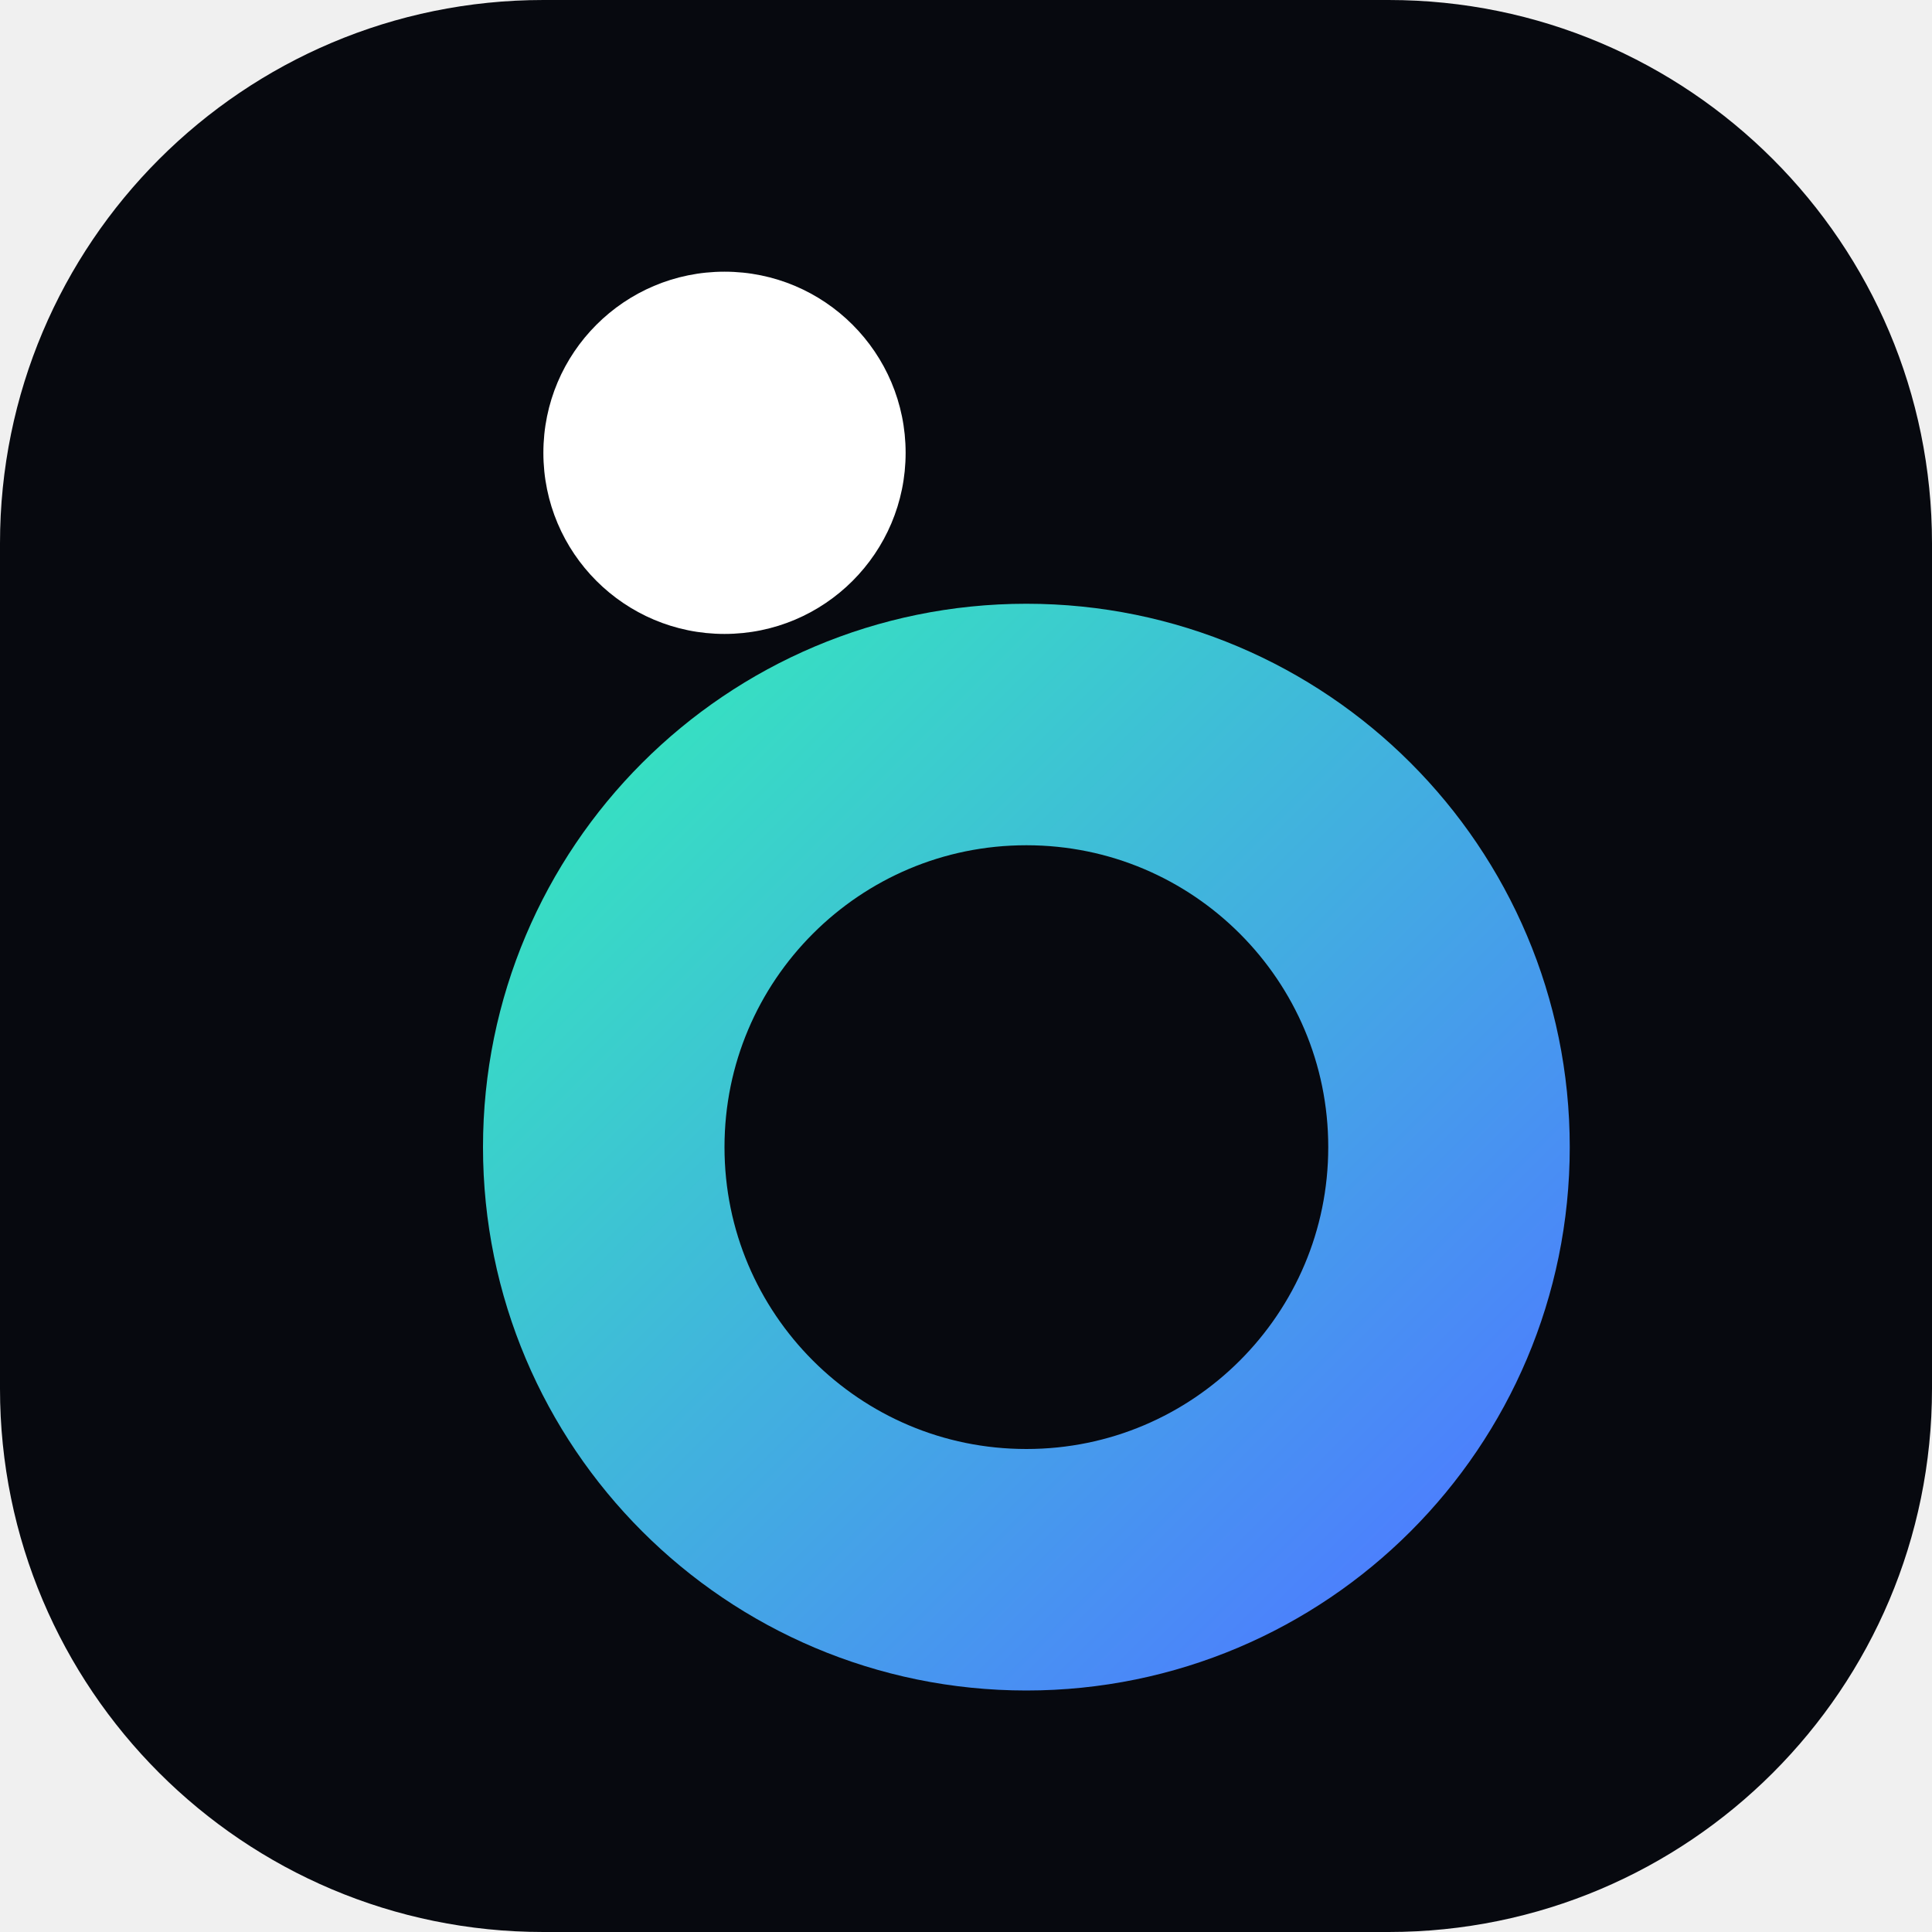
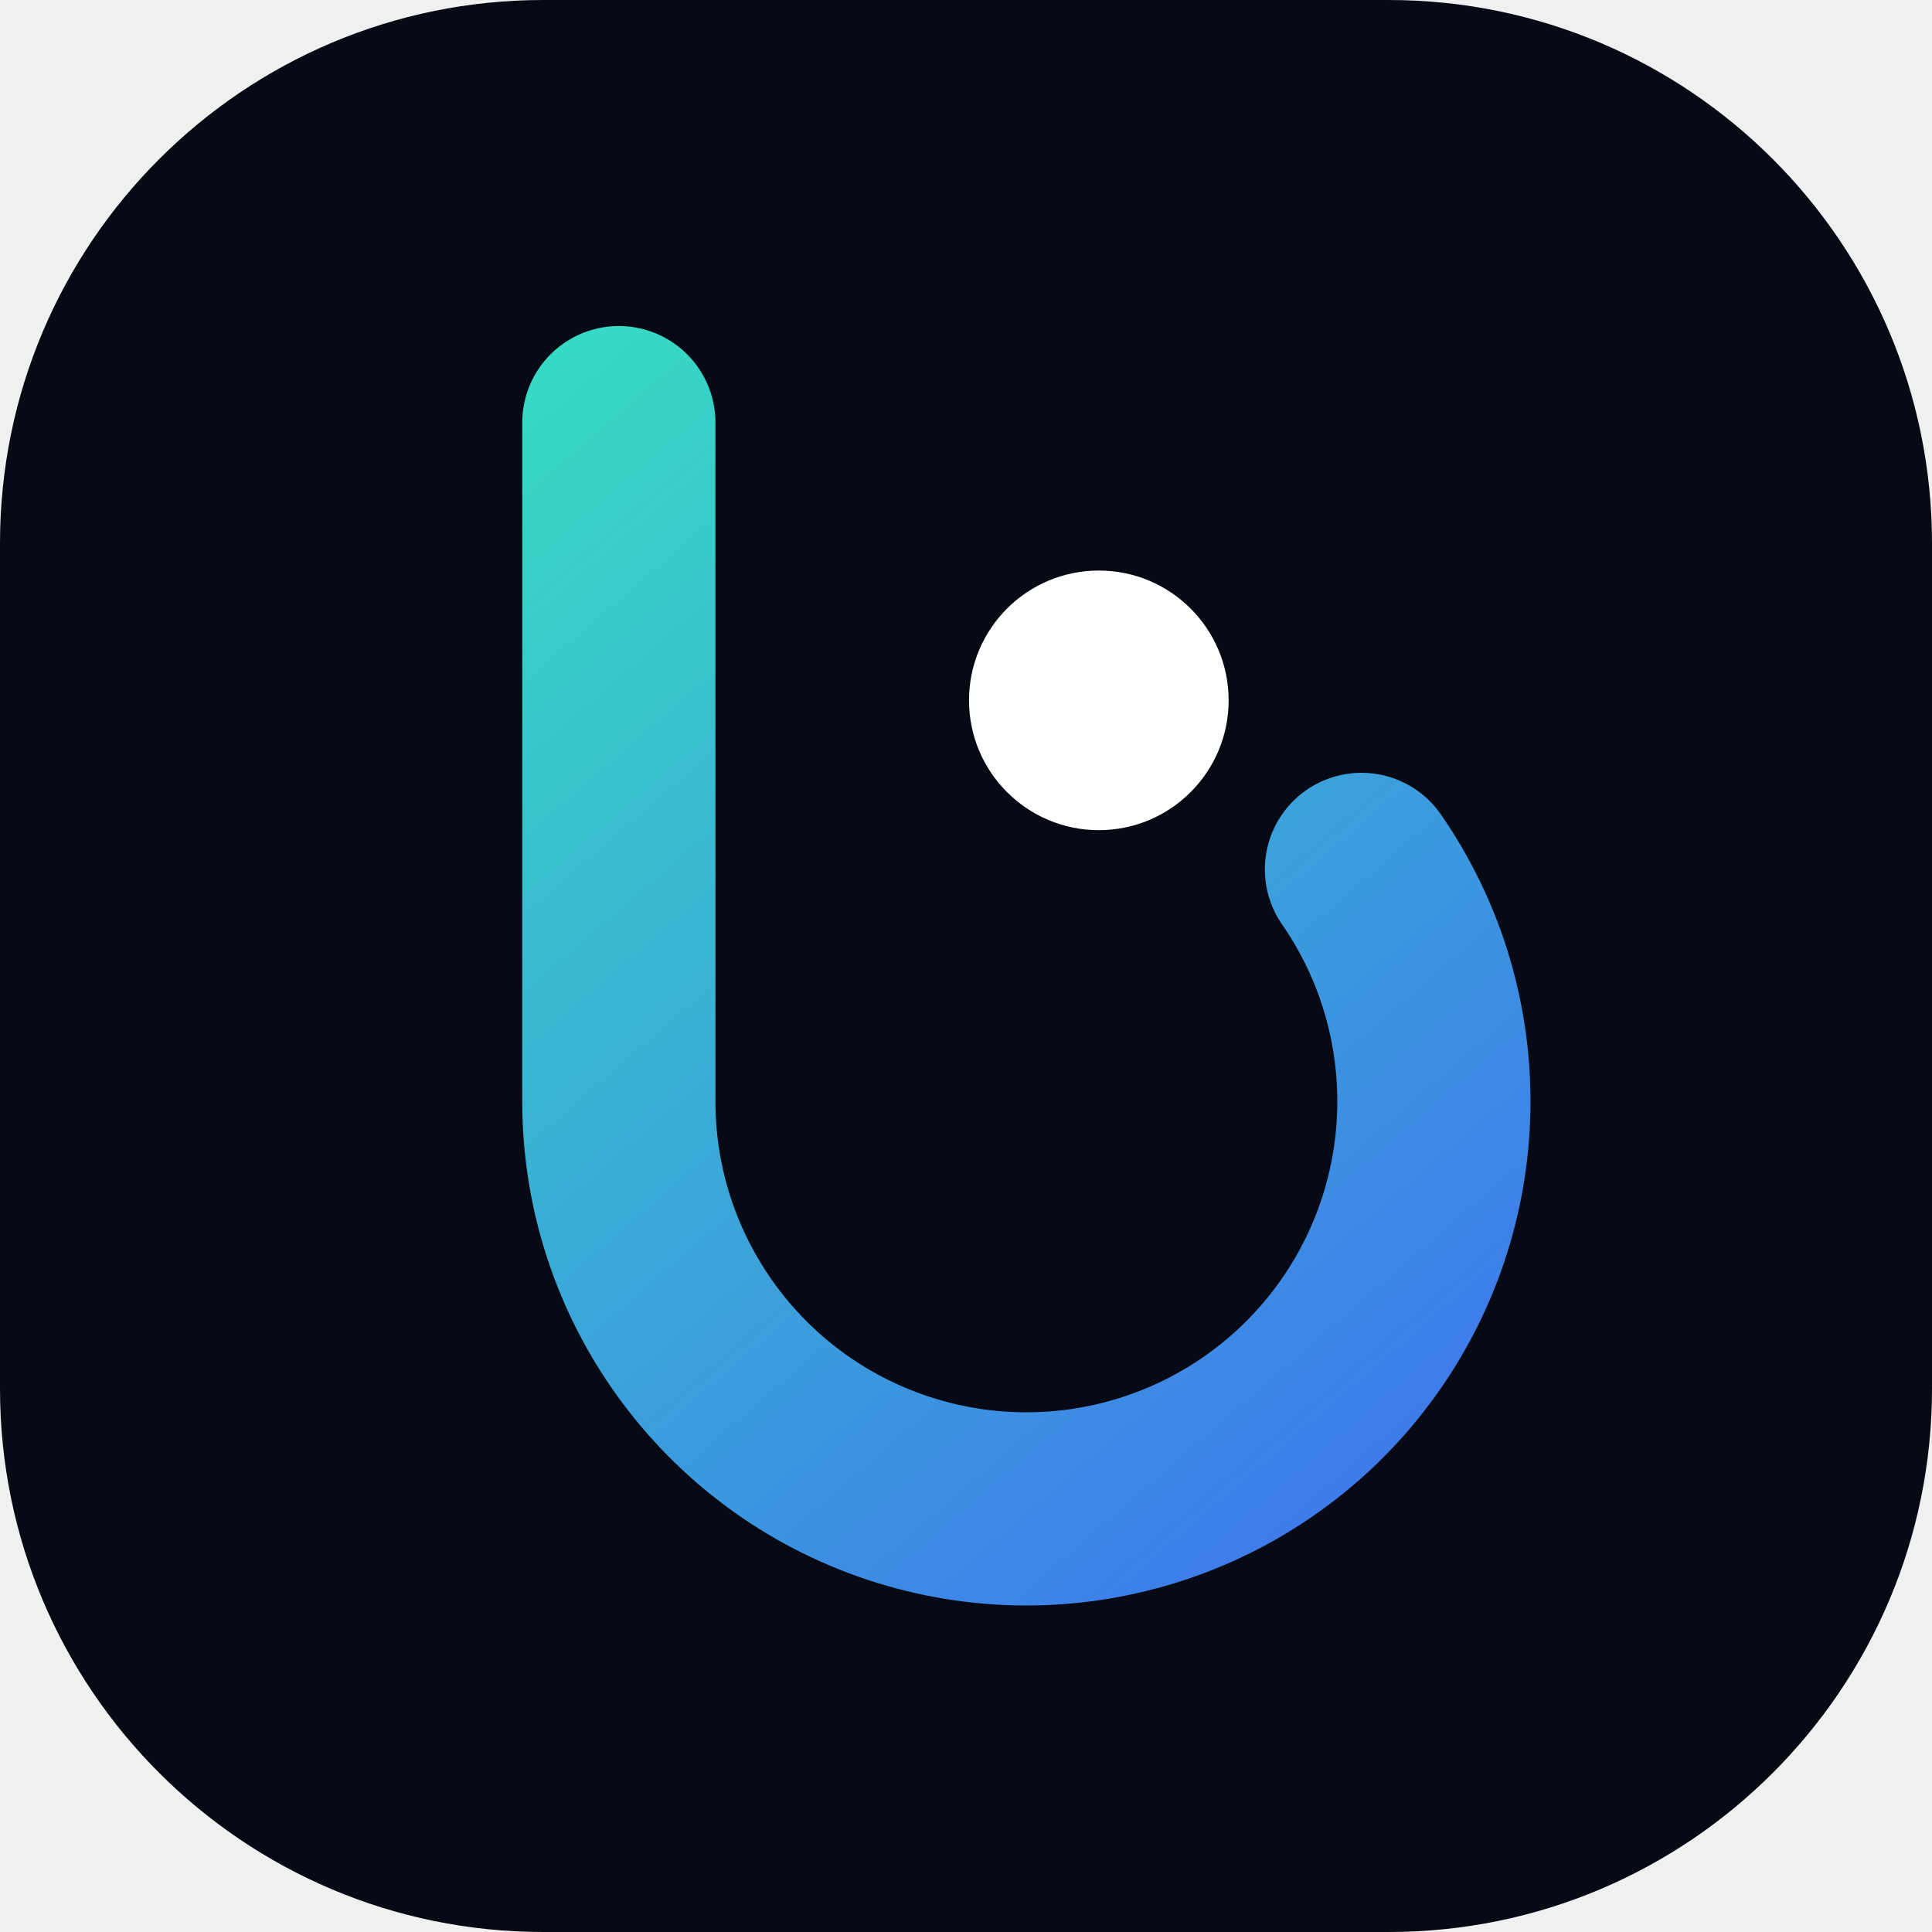
- <svg xmlns="http://www.w3.org/2000/svg" viewBox="0 0 32 32">
+ <svg xmlns="http://www.w3.org/2000/svg" viewBox="0 0 32 32" fill="none">
  <defs>
-     <linearGradient id="g" x1="0" y1="0" x2="1" y2="1">
+     <linearGradient id="g" x1="7" y1="5" x2="26" y2="27" gradientUnits="userSpaceOnUse">
      <stop offset="0" stop-color="#36e3c0" />
-       <stop offset="1" stop-color="#4d7cff" />
+       <stop offset="1" stop-color="#3f6af2" />
    </linearGradient>
  </defs>
-   <rect width="32" height="32" rx="9" fill="#07090f" />
-   <circle cx="17" cy="19" r="7" fill="none" stroke="url(#g)" stroke-width="4" />
-   <circle cx="12" cy="7.5" r="3" fill="#fff" />
+   <rect width="32" height="32" rx="9" fill="#070a14" />
+   <path d="M10.25 7v11.25a6.75 6.75 0 1 0 12.3-3.85" stroke="url(#g)" stroke-width="3.2" stroke-linecap="round" stroke-linejoin="round" />
+   <circle cx="18.2" cy="11.6" r="2.15" fill="#fff" />
</svg>
